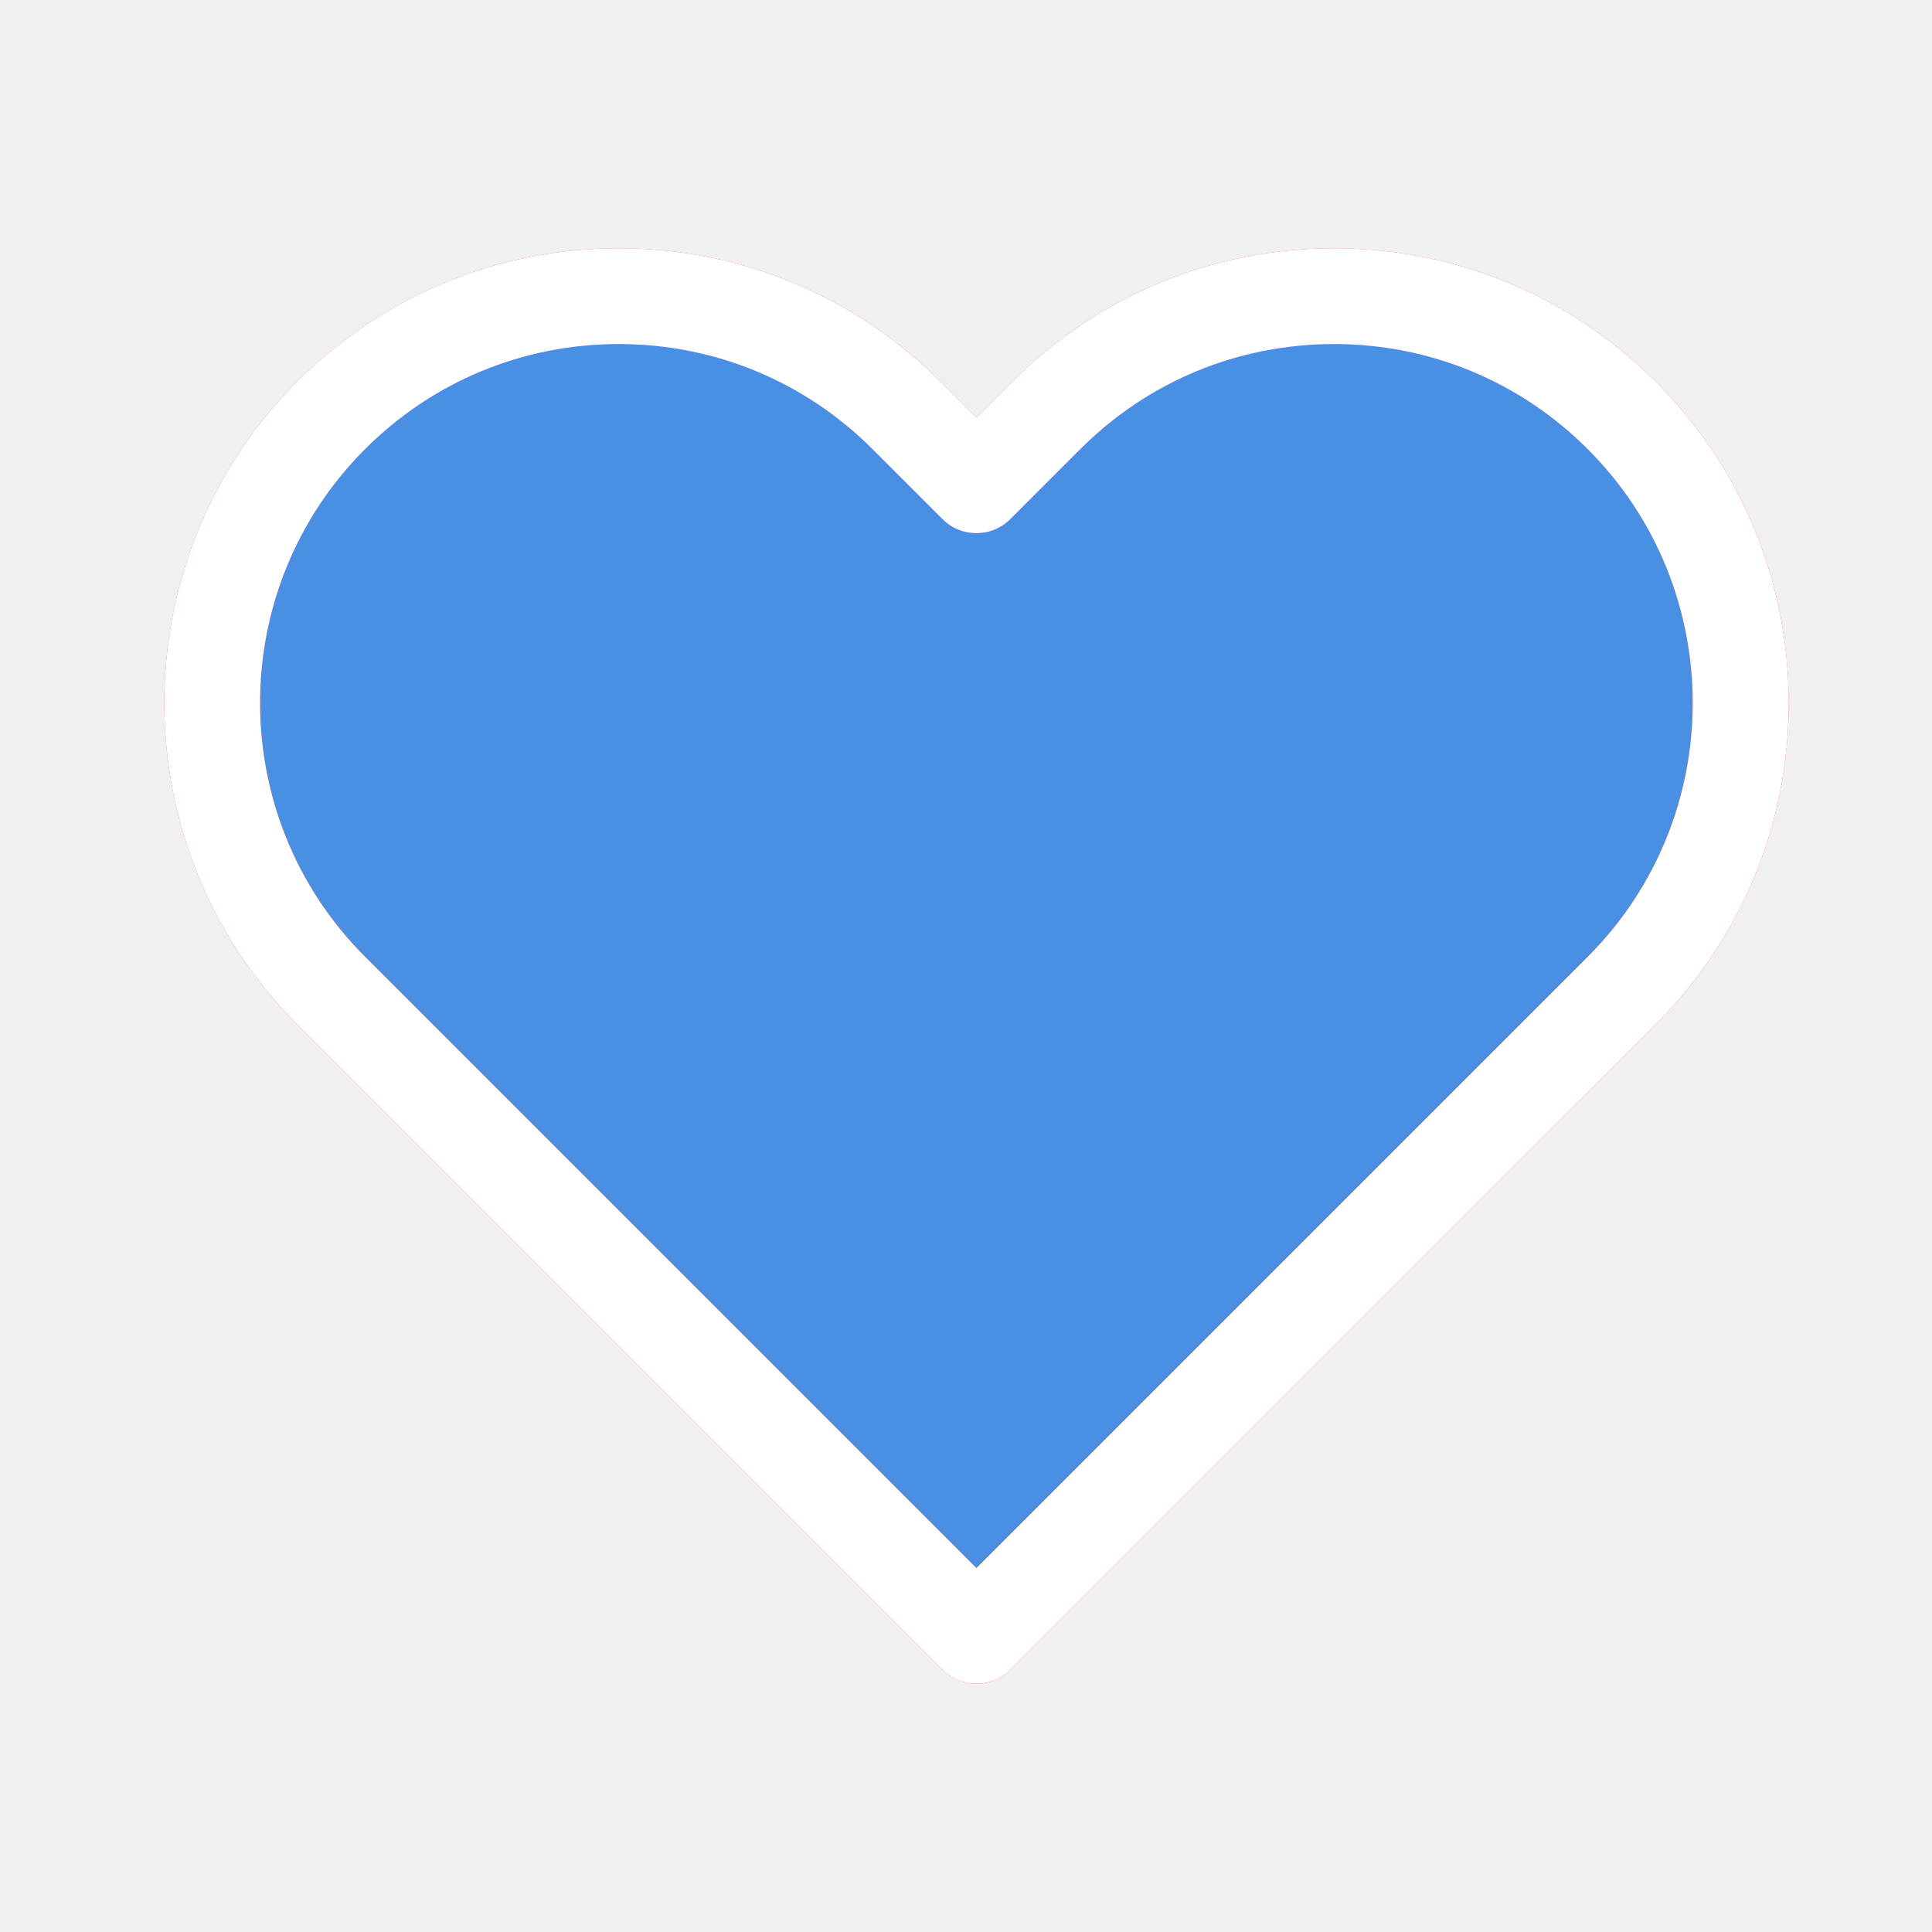
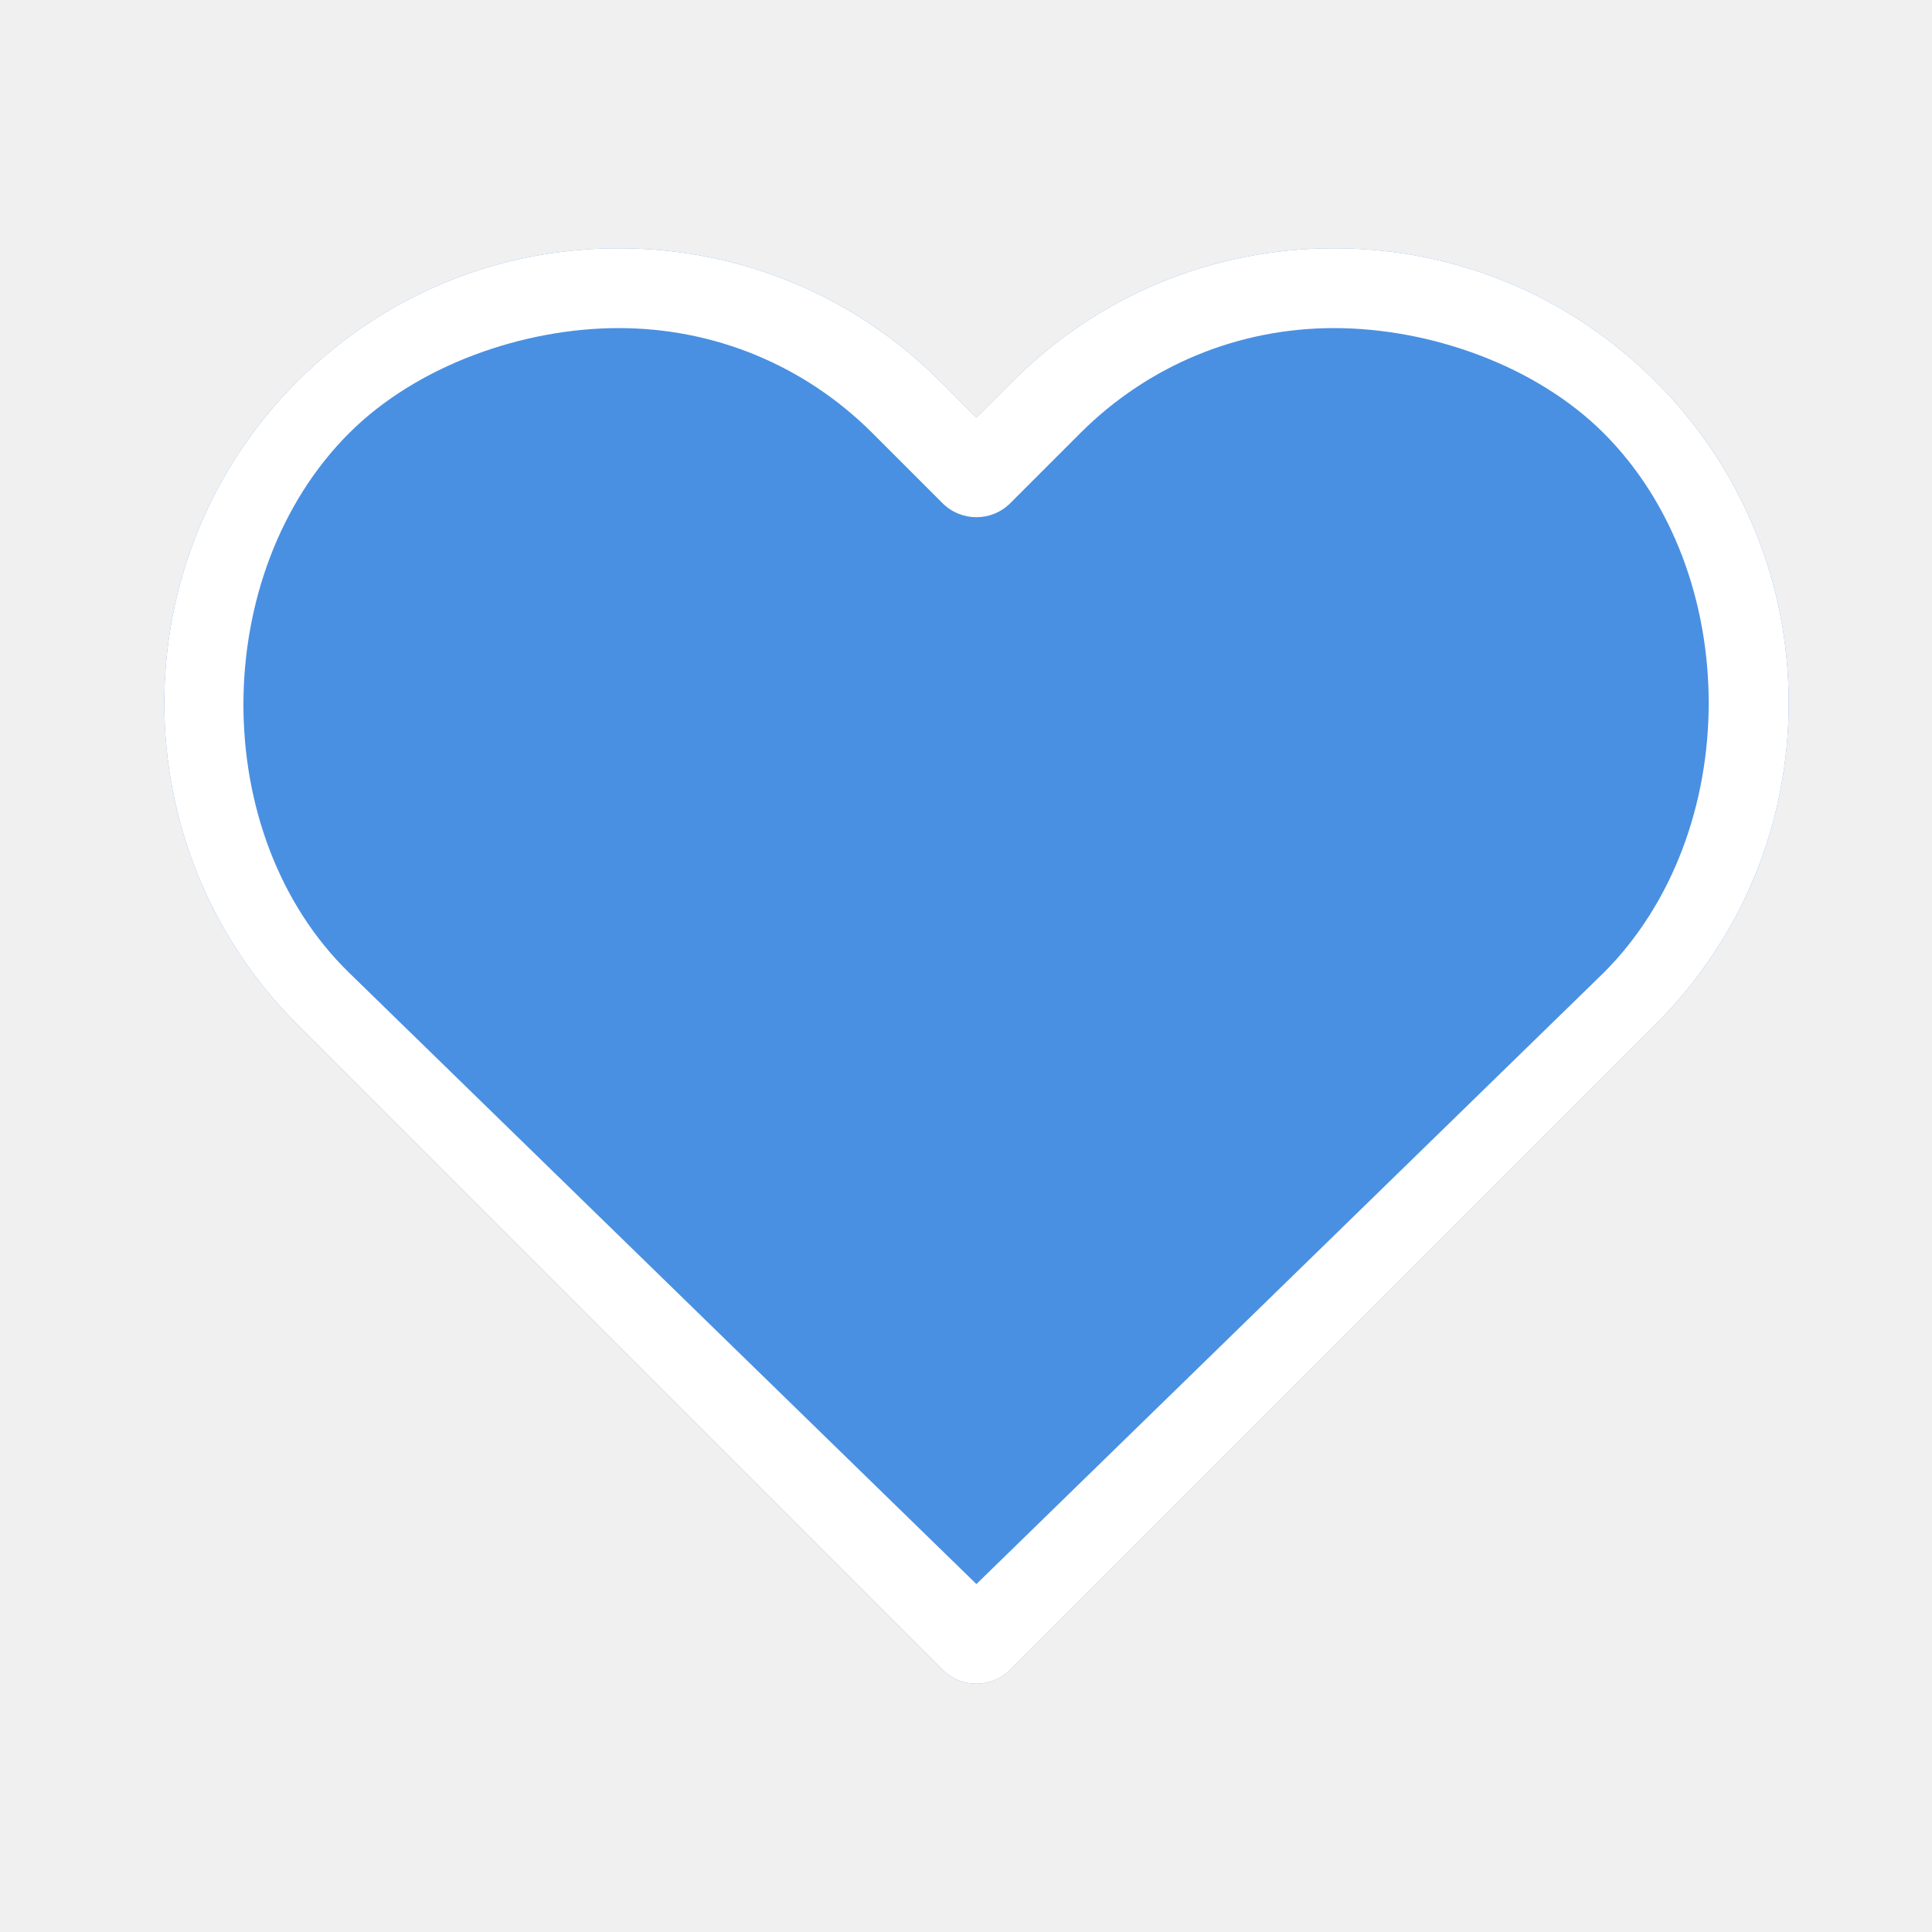
<svg xmlns="http://www.w3.org/2000/svg" version="1.1" id="Layer_1" x="0px" y="0px" viewBox="0 0 484 484" style="enable-background:new 0 0 484 484;" xml:space="preserve">
  <defs id="defs59" />
-   <path style="opacity:1;fill:#ff373f;fill-opacity:1;fill-rule:evenodd;stroke:none;stroke-width:5;stroke-linecap:butt;stroke-linejoin:miter;stroke-miterlimit:4;stroke-dasharray:none;stroke-dashoffset:2.25;stroke-opacity:1;paint-order:normal" d="m 155.016,62.193 c 30.424,0 59.033,11.849 80.549,33.365 l 9.043,9.043 9.045,-9.043 c 21.512,-21.516 50.115,-33.365 80.543,-33.365 30.424,0 59.033,11.849 80.545,33.365 21.516,21.512 33.363,50.115 33.363,80.543 0,30.424 -11.847,59.033 -33.363,80.545 L 253.096,418.295 c -2.352,2.34 -5.42,3.512 -8.492,3.512 -3.072,0 -6.14,-1.174 -8.484,-3.518 L 74.473,256.643 c -44.416,-44.412 -44.416,-116.676 0,-161.084 21.512,-21.516 50.115,-33.365 80.543,-33.365 z" id="path925" />
-   <path style="opacity:1;fill:#4990e2;fill-opacity:1;fill-rule:evenodd;stroke:none;stroke-width:5;stroke-linecap:butt;stroke-linejoin:miter;stroke-miterlimit:4;stroke-dasharray:none;stroke-dashoffset:2.25;stroke-opacity:1;paint-order:normal" d="m 155.016,86.193 c -24.016,0 -46.592,9.352 -63.572,26.332 -35.056,35.056 -35.056,92.092 0,127.148 L 244.607,392.838 397.768,239.674 c 35.056,-35.056 35.056,-92.092 0,-127.148 -16.98,-16.98 -39.56,-26.332 -63.576,-26.332 -24.016,0 -46.592,9.352 -63.576,26.332 l -17.527,17.529 c -4.688,4.688 -12.281,4.688 -16.969,0 L 218.592,112.525 C 201.608,95.545 179.028,86.193 155.016,86.193 Z" id="rect910" />
+   <path style="opacity:1;fill:#4990e2;fill-opacity:1;fill-rule:evenodd;stroke:none;stroke-width:5;stroke-linecap:butt;stroke-linejoin:miter;stroke-miterlimit:4;stroke-dasharray:none;stroke-dashoffset:2.25;stroke-opacity:1;paint-order:normal" d="m 155.016,62.193 c 30.424,0 59.033,11.849 80.549,33.365 l 9.043,9.043 9.045,-9.043 c 21.512,-21.516 50.115,-33.365 80.543,-33.365 30.424,0 59.033,11.849 80.545,33.365 21.516,21.512 33.363,50.115 33.363,80.543 0,30.424 -11.847,59.033 -33.363,80.545 L 253.096,418.295 c -2.352,2.34 -5.42,3.512 -8.492,3.512 -3.072,0 -6.14,-1.174 -8.484,-3.518 L 74.473,256.643 c -44.416,-44.412 -44.416,-116.676 0,-161.084 21.512,-21.516 50.115,-33.365 80.543,-33.365 z" id="path4551" />
+   <path style="opacity:1;fill:#4990e2;fill-opacity:1;fill-rule:evenodd;stroke:none;stroke-width:5;stroke-linecap:butt;stroke-linejoin:miter;stroke-miterlimit:4;stroke-dasharray:none;stroke-dashoffset:2.25;stroke-opacity:1;paint-order:normal" d="m 155.016,82.193 c -24.016,0 -50.592,9.352 -67.572,26.332 -35.056,35.056 -35.505,100.547 0,135.148 L 244.607,396.838 401.768,243.674 c 35.056,-35.056 35.056,-100.092 0,-135.148 -16.98,-16.98 -43.56,-26.332 -67.576,-26.332 -24.016,0 -46.592,9.352 -63.576,26.332 l -17.527,17.529 c -4.688,4.688 -12.281,4.688 -16.969,0 L 218.592,108.525 C 201.608,91.545 179.028,82.193 155.016,82.193 Z" id="rect4540" />
  <g id="g6" style="stroke:none;stroke-opacity:1;fill:#ffffff;fill-opacity:1">
    <g id="g4" style="stroke:none;stroke-opacity:1;fill:#ffffff;fill-opacity:1">
-       <path d="M414.74,95.558c-21.512-21.516-50.12-33.364-80.544-33.364c-30.428,0-59.032,11.848-80.544,33.364l-9.044,9.044    l-9.044-9.044c-21.516-21.516-50.124-33.364-80.548-33.364c-30.428,0-59.032,11.848-80.544,33.364    c-44.416,44.408-44.416,116.672,0,161.084L236.12,418.29c2.344,2.344,5.412,3.516,8.484,3.516c3.072,0,6.14-1.172,8.492-3.512    L414.74,256.646c21.516-21.512,33.364-50.12,33.364-80.544C448.104,145.674,436.256,117.07,414.74,95.558z M397.768,239.674    l-153.16,153.164L91.444,239.674c-35.056-35.056-35.056-92.092,0-127.148c16.98-16.98,39.556-26.332,63.572-26.332    c24.012,0,46.592,9.352,63.576,26.332l17.528,17.528c4.688,4.688,12.28,4.688,16.968,0l17.528-17.528    c16.984-16.98,39.56-26.332,63.576-26.332s46.596,9.352,63.576,26.332C432.824,147.582,432.824,204.618,397.768,239.674z" id="path2" style="stroke:none;stroke-opacity:1;fill:#ffffff;fill-opacity:1" />
+       <path d="M 414.74,95.558 C 393.228,74.042 364.62,62.194 334.196,62.194 c -30.428,0 -59.032,11.848 -80.544,33.364 l -9.044,9.044 -9.044,-9.044 C 214.048,74.042 185.44,62.194 155.016,62.194 c -30.428,0 -59.032,11.848 -80.544,33.364 -44.416,44.408 -44.416,116.672 0,161.084 L 236.12,418.29 c 2.344,2.344 5.412,3.516 8.484,3.516 3.072,0 6.14,-1.172 8.492,-3.512 L 414.74,256.646 c 21.516,-21.512 33.364,-50.12 33.364,-80.544 0,-30.428 -11.848,-59.032 -33.364,-80.544 z M 401.768,243.674 244.608,396.838 87.444,243.674 c -35.505,-34.601 -35.056,-100.092 0,-135.148 16.98,-16.98 43.556,-26.332 67.572,-26.332 24.012,0 46.592,9.352 63.576,26.332 l 17.528,17.528 c 4.688,4.688 12.28,4.688 16.968,0 l 17.528,-17.528 c 16.984,-16.98 39.56,-26.332 63.576,-26.332 24.016,0 50.596,9.352 67.576,26.332 35.056,35.056 35.056,100.092 0,135.148 z" id="path2" style="fill:#ffffff;fill-opacity:1;stroke:none;stroke-opacity:1" />
    </g>
  </g>
  <g id="g26" />
  <g id="g28" />
  <g id="g30" />
  <g id="g32" />
  <g id="g34" />
  <g id="g36" />
  <g id="g38" />
  <g id="g40" />
  <g id="g42" />
  <g id="g44" />
  <g id="g46" />
  <g id="g48" />
  <g id="g50" />
  <g id="g52" />
  <g id="g54" />
-   <g style="stroke:none;stroke-opacity:1;fill:#ffffff;fill-opacity:1" id="g917">
-     <g style="stroke:none;stroke-opacity:1;fill:#ffffff;fill-opacity:1" id="g915" />
+   <g style="stroke:none;stroke-opacity:1;fill:#ffffff;fill-opacity:1" id="g4546">
+     <g style="stroke:none;stroke-opacity:1;fill:#ffffff;fill-opacity:1" id="g4544" />
  </g>
</svg>
